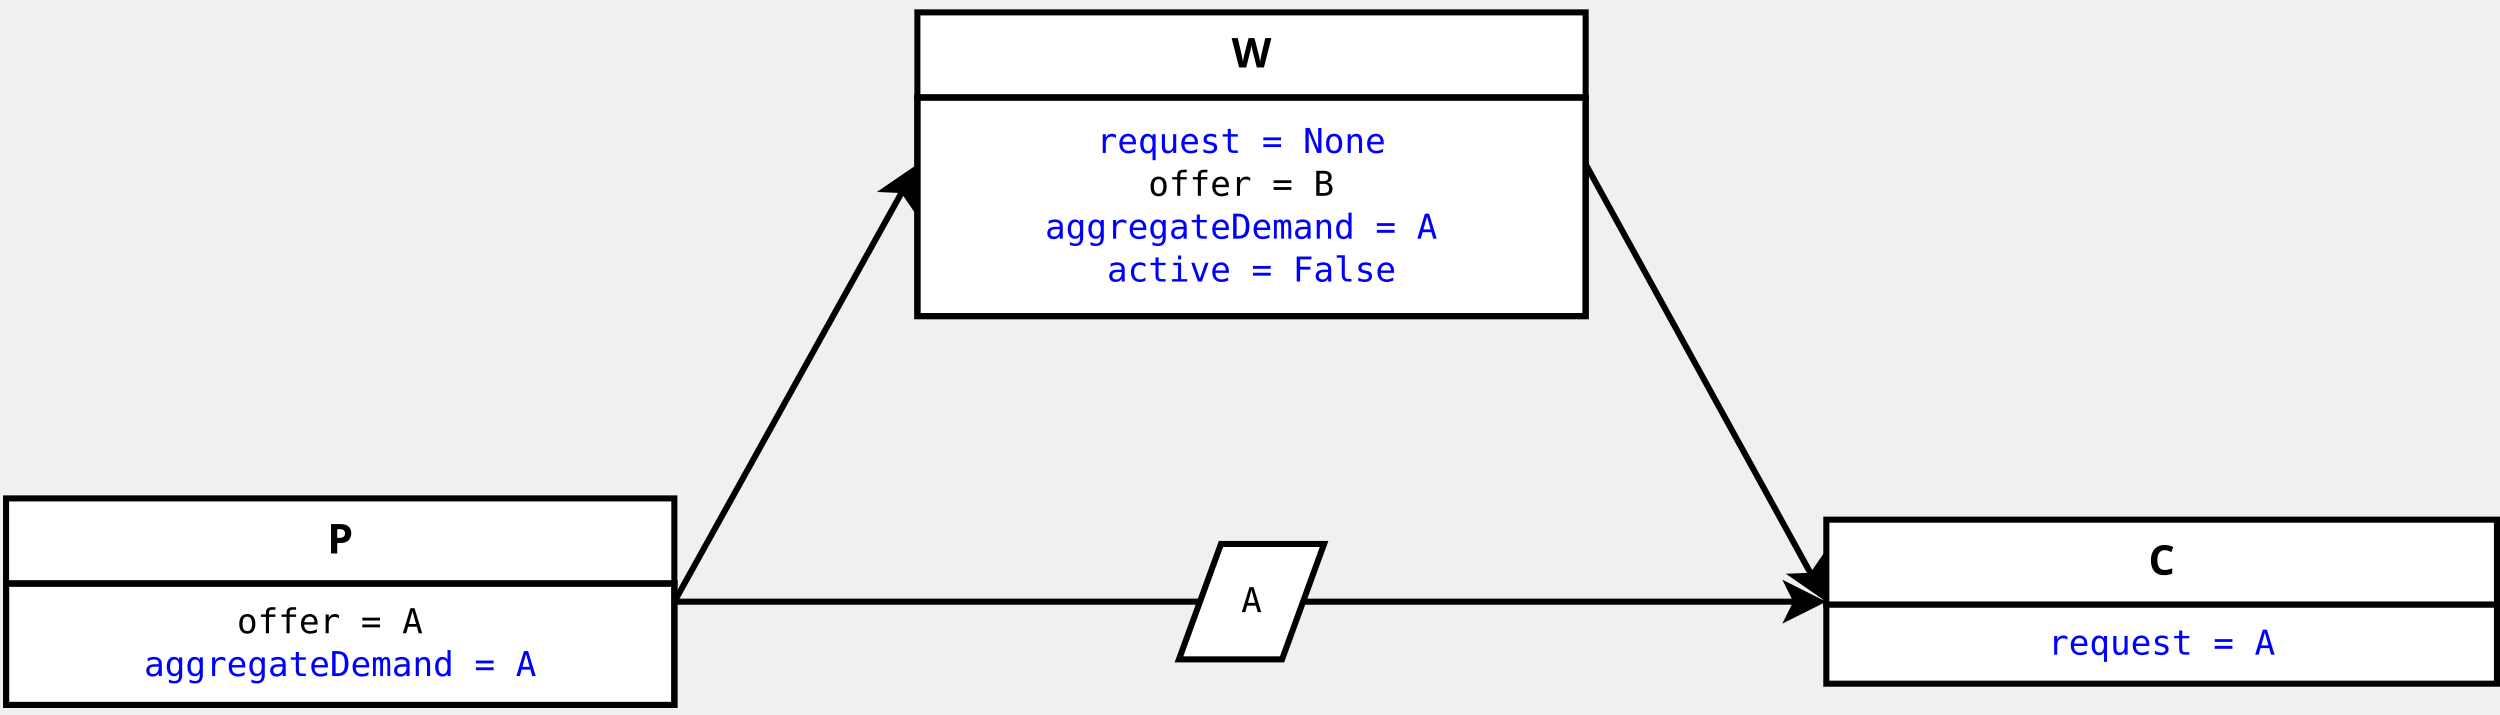
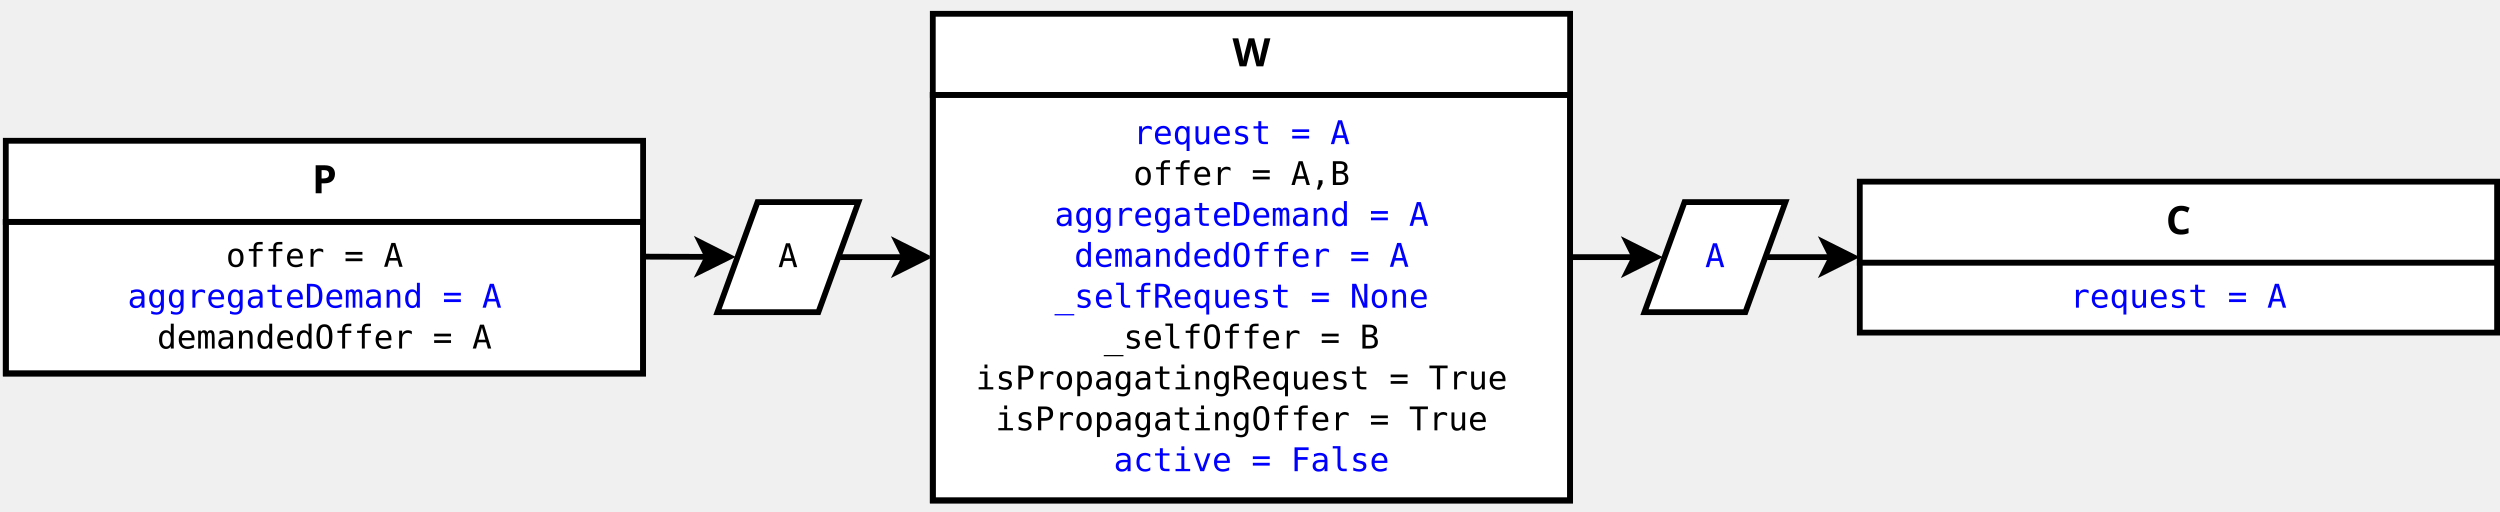
- <svg xmlns="http://www.w3.org/2000/svg" width="42cm" height="12cm" viewBox="18 18 823 231">
+ <svg xmlns="http://www.w3.org/2000/svg" width="44cm" height="9cm" viewBox="18 18 863 171">
  <g>
-     <rect style="fill: #ffffff" x="20" y="180" width="220" height="68" />
-     <rect style="fill: none; fill-opacity:0; stroke-width: 2; stroke: #ffffff" x="20" y="180" width="220" height="68" />
+     <line style="fill: none; fill-opacity:0; stroke-width: 2; stroke: #000000" x1="240" y1="103.833" x2="262.234" y2="103.907" />
+     <polygon style="fill: #000000" points="269.734,103.932 259.717,108.899 262.234,103.907 259.751,98.899 " />
+     <polygon style="fill: none; fill-opacity:0; stroke-width: 2; stroke: #000000" points="269.734,103.932 259.717,108.899 262.234,103.907 259.751,98.899 " />
  </g>
  <g>
-     <rect style="fill: #ffffff" x="20" y="208" width="220" height="40" />
-     <rect style="fill: none; fill-opacity:0; stroke-width: 2; stroke: #000000" x="20" y="208" width="220" height="40" />
-     <text font-size="11.289" style="fill: #000000;text-anchor:middle;font-family:monospace;font-style:normal;font-weight:normal" x="130" y="224.389">
-       <tspan x="130" y="224.389">offer = A</tspan>
-       <tspan x="130" y="238.5" />
+     <line style="fill: none; fill-opacity:0; stroke-width: 2; stroke: #000000" x1="308.017" y1="104" x2="330.264" y2="104" />
+     <polygon style="fill: #000000" points="337.764,104 327.764,109 330.264,104 327.764,99 " />
+     <polygon style="fill: none; fill-opacity:0; stroke-width: 2; stroke: #000000" points="337.764,104 327.764,109 330.264,104 327.764,99 " />
+   </g>
+   <g>
+     <line style="fill: none; fill-opacity:0; stroke-width: 2; stroke: #000000" x1="560" y1="104" x2="582.246" y2="104" />
+     <polygon style="fill: #000000" points="589.746,104 579.746,109 582.246,104 579.746,99 " />
+     <polygon style="fill: none; fill-opacity:0; stroke-width: 2; stroke: #000000" points="589.746,104 579.746,109 582.246,104 579.746,99 " />
+   </g>
+   <g>
+     <line style="fill: none; fill-opacity:0; stroke-width: 2; stroke: #000000" x1="628.018" y1="104" x2="650.264" y2="104" />
+     <polygon style="fill: #000000" points="657.764,104 647.764,109 650.264,104 647.764,99 " />
+     <polygon style="fill: none; fill-opacity:0; stroke-width: 2; stroke: #000000" points="657.764,104 647.764,109 650.264,104 647.764,99 " />
+   </g>
+   <g>
+     <polygon style="fill: #ffffff" points="279.497,85 314.333,85 300.502,123 265.666,123 " />
+     <polygon style="fill: none; fill-opacity:0; stroke-width: 2; stroke: #000000" points="279.497,85 314.333,85 300.502,123 265.666,123 " />
+     <text font-size="11.289" style="fill: #000000;text-anchor:middle;font-family:monospace;font-style:normal;font-weight:normal" x="289.999" y="107.444">
+       <tspan x="289.999" y="107.444">A</tspan>
    </text>
  </g>
  <g>
-     <rect style="fill: #ffffff" x="320" y="20" width="220" height="100" />
-     <rect style="fill: none; fill-opacity:0; stroke-width: 2; stroke: #ffffff" x="320" y="20" width="220" height="100" />
-   </g>
-   <line style="fill: none; fill-opacity:0; stroke-width: 2; stroke: #000000" x1="130" y1="194" x2="130" y2="194" />
-   <g>
-     <line style="fill: none; fill-opacity:0; stroke-width: 2; stroke: #000000" x1="240" y1="214" x2="315.272" y2="78.511" />
-     <polygon style="fill: #000000" points="318.914,71.955 318.428,83.124 315.272,78.511 309.687,78.268 " />
-     <polygon style="fill: none; fill-opacity:0; stroke-width: 2; stroke: #000000" points="318.914,71.955 318.428,83.124 315.272,78.511 309.687,78.268 " />
-   </g>
-   <g>
-     <rect style="fill: #ffffff" x="320" y="48" width="220" height="72" />
-     <rect style="fill: none; fill-opacity:0; stroke-width: 2; stroke: #000000" x="320" y="48" width="220" height="72" />
-     <text font-size="11.289" style="fill: #000000;text-anchor:middle;font-family:monospace;font-style:normal;font-weight:normal" x="430" y="66.278">
-       <tspan x="430" y="66.278" />
-       <tspan x="430" y="80.389">offer = B</tspan>
-       <tspan x="430" y="94.5" />
-       <tspan x="430" y="108.611" />
-     </text>
-   </g>
-   <g>
-     <rect style="fill: #ffffff" x="619.196" y="187" width="220.804" height="54" />
-     <rect style="fill: none; fill-opacity:0; stroke-width: 2; stroke: #ffffff" x="619.196" y="187" width="220.804" height="54" />
-   </g>
-   <g>
-     <line style="fill: none; fill-opacity:0; stroke-width: 2; stroke: #000000" x1="240" y1="214" x2="609.46" y2="214" />
-     <polygon style="fill: #000000" points="616.96,214 606.96,219 609.46,214 606.96,209 " />
-     <polygon style="fill: none; fill-opacity:0; stroke-width: 2; stroke: #000000" points="616.96,214 606.96,219 609.46,214 606.96,209 " />
-   </g>
-   <g>
-     <line style="fill: none; fill-opacity:0; stroke-width: 2; stroke: #000000" x1="540" y1="70" x2="614.504" y2="205.469" />
-     <polygon style="fill: #000000" points="618.118,212.041 608.918,205.688 614.504,205.469 617.681,200.869 " />
-     <polygon style="fill: none; fill-opacity:0; stroke-width: 2; stroke: #000000" points="618.118,212.041 608.918,205.688 614.504,205.469 617.681,200.869 " />
-   </g>
-   <g>
-     <g>
-       <rect style="fill: #ffffff" x="320" y="20" width="220" height="28" />
-       <rect style="fill: none; fill-opacity:0; stroke-width: 2; stroke: #000000" x="320" y="20" width="220" height="28" />
-       <text font-size="13.547" style="fill: #000000;text-anchor:middle;font-family:sans-serif;font-style:normal;font-weight:700" x="430" y="38.133">
-         <tspan x="430" y="38.133">W</tspan>
-       </text>
-     </g>
-     <g>
-       <rect style="fill: none; fill-opacity:0; stroke-width: 2; stroke: #000000" x="320" y="48" width="220" height="72" />
-       <text font-size="11.289" style="fill: #0000ff;text-anchor:middle;font-family:monospace;font-style:normal;font-weight:normal" x="430" y="66.278">
-         <tspan x="430" y="66.278">request = None</tspan>
-         <tspan x="430" y="80.389" />
-         <tspan x="430" y="94.5">aggregateDemand = A</tspan>
-         <tspan x="430" y="108.611">active = False</tspan>
-       </text>
-     </g>
-   </g>
-   <g>
-     <polygon style="fill: #ffffff" points="419.947,195 453.883,195 440.053,233 406.117,233 " />
-     <polygon style="fill: none; fill-opacity:0; stroke-width: 2; stroke: #000000" points="419.947,195 453.883,195 440.053,233 406.117,233 " />
-     <text font-size="11.289" style="fill: #000000;text-anchor:middle;font-family:monospace;font-style:normal;font-weight:normal" x="430" y="217.444">
-       <tspan x="430" y="217.444">A</tspan>
+     <polygon style="fill: #ffffff" points="599.497,85 634.333,85 620.503,123 585.667,123 " />
+     <polygon style="fill: none; fill-opacity:0; stroke-width: 2; stroke: #000000" points="599.497,85 634.333,85 620.503,123 585.667,123 " />
+     <text font-size="11.289" style="fill: #0000ff;text-anchor:middle;font-family:monospace;font-style:normal;font-weight:normal" x="610" y="107.444">
+       <tspan x="610" y="107.444">A</tspan>
    </text>
  </g>
  <g>
    <g>
-       <rect style="fill: #ffffff" x="20" y="180" width="220" height="28" />
-       <rect style="fill: none; fill-opacity:0; stroke-width: 2; stroke: #000000" x="20" y="180" width="220" height="28" />
-       <text font-size="13.547" style="fill: #000000;text-anchor:middle;font-family:sans-serif;font-style:normal;font-weight:700" x="130" y="198.133">
-         <tspan x="130" y="198.133">P</tspan>
+       <rect style="fill: #ffffff" x="20" y="63.833" width="220" height="80" />
+       <rect style="fill: none; fill-opacity:0; stroke-width: 2.35099e-37; stroke: #ffffff" x="20" y="63.833" width="220" height="80" />
+     </g>
+     <line style="fill: none; fill-opacity:0; stroke-width: 2; stroke: #000000" x1="130" y1="77.833" x2="130" y2="77.833" />
+     <g>
+       <rect style="fill: #ffffff" x="20" y="63.833" width="220" height="28" />
+       <rect style="fill: none; fill-opacity:0; stroke-width: 2; stroke: #000000" x="20" y="63.833" width="220" height="28" />
+       <text font-size="13.547" style="fill: #000000;text-anchor:middle;font-family:sans-serif;font-style:normal;font-weight:700" x="130" y="81.967">
+         <tspan x="130" y="81.967">P</tspan>
      </text>
    </g>
    <g>
-       <rect style="fill: none; fill-opacity:0; stroke-width: 2; stroke: #000000" x="20" y="208" width="220" height="40" />
-       <text font-size="11.289" style="fill: #0000ff;text-anchor:middle;font-family:monospace;font-style:normal;font-weight:normal" x="130" y="224.389">
-         <tspan x="130" y="224.389" />
-         <tspan x="130" y="238.5">aggregateDemand = A</tspan>
+       <rect style="fill: #ffffff" x="20" y="91.833" width="220" height="52.333" />
+       <rect style="fill: none; fill-opacity:0; stroke-width: 2; stroke: #000000" x="20" y="91.833" width="220" height="52.333" />
+       <text font-size="11.289" style="fill: #000000;text-anchor:middle;font-family:monospace;font-style:normal;font-weight:normal" x="130" y="107.333">
+         <tspan x="130" y="107.333">offer = A</tspan>
+         <tspan x="130" y="121.444" />
+         <tspan x="130" y="135.556">demandedOffer = A</tspan>
+       </text>
+     </g>
+     <g>
+       <rect style="fill: none; fill-opacity:0; stroke-width: 2; stroke: #000000" x="20" y="91.833" width="220" height="52.333" />
+       <text font-size="11.289" style="fill: #0000ff;text-anchor:middle;font-family:monospace;font-style:normal;font-weight:normal" x="130" y="107.333">
+         <tspan x="130" y="107.333" />
+         <tspan x="130" y="121.444">aggregateDemand = A</tspan>
+         <tspan x="130" y="135.556" />
      </text>
    </g>
  </g>
  <g>
    <g>
-       <rect style="fill: #ffffff" x="619.222" y="187" width="220.778" height="28" />
-       <rect style="fill: none; fill-opacity:0; stroke-width: 2; stroke: #000000" x="619.222" y="187" width="220.778" height="28" />
-       <text font-size="13.547" style="fill: #000000;text-anchor:middle;font-family:sans-serif;font-style:normal;font-weight:700" x="729.611" y="205.133">
-         <tspan x="729.611" y="205.133">C</tspan>
+       <rect style="fill: #ffffff" x="660" y="78" width="220" height="52" />
+       <rect style="fill: none; fill-opacity:0; stroke-width: 2.35099e-37; stroke: #ffffff" x="660" y="78" width="220" height="52" />
+     </g>
+     <g>
+       <rect style="fill: #ffffff" x="660" y="77.944" width="220" height="28" />
+       <rect style="fill: none; fill-opacity:0; stroke-width: 2; stroke: #000000" x="660" y="77.944" width="220" height="28" />
+       <text font-size="13.547" style="fill: #000000;text-anchor:middle;font-family:sans-serif;font-style:normal;font-weight:700" x="770" y="96.078">
+         <tspan x="770" y="96.078">C</tspan>
      </text>
    </g>
    <g>
-       <rect style="fill: #ffffff" x="619.222" y="215" width="220.778" height="26" />
-       <rect style="fill: none; fill-opacity:0; stroke-width: 2; stroke: #000000" x="619.222" y="215" width="220.778" height="26" />
-       <text font-size="11.289" style="fill: #0000ff;text-anchor:middle;font-family:monospace;font-style:normal;font-weight:normal" x="729.611" y="231.444">
-         <tspan x="729.611" y="231.444">request = A</tspan>
+       <rect style="fill: #ffffff" x="660" y="105.944" width="220" height="24.111" />
+       <rect style="fill: none; fill-opacity:0; stroke-width: 2; stroke: #000000" x="660" y="105.944" width="220" height="24.111" />
+       <text font-size="11.289" style="fill: #0000ff;text-anchor:middle;font-family:monospace;font-style:normal;font-weight:normal" x="770" y="121.444">
+         <tspan x="770" y="121.444">request = A</tspan>
+       </text>
+     </g>
+   </g>
+   <g>
+     <g>
+       <rect style="fill: #ffffff" x="340" y="20" width="220" height="168" />
+       <rect style="fill: none; fill-opacity:0; stroke-width: 2; stroke: #ffffff" x="340" y="20" width="220" height="168" />
+     </g>
+     <g>
+       <rect style="fill: #ffffff" x="340" y="20" width="220" height="28" />
+       <rect style="fill: none; fill-opacity:0; stroke-width: 2; stroke: #000000" x="340" y="20" width="220" height="28" />
+       <text font-size="13.547" style="fill: #000000;text-anchor:middle;font-family:sans-serif;font-style:normal;font-weight:700" x="450" y="38.133">
+         <tspan x="450" y="38.133">W</tspan>
+       </text>
+     </g>
+     <g>
+       <rect style="fill: #ffffff" x="340" y="48" width="220" height="140" />
+       <rect style="fill: none; fill-opacity:0; stroke-width: 2; stroke: #000000" x="340" y="48" width="220" height="140" />
+       <text font-size="11.289" style="fill: #000000;text-anchor:middle;font-family:monospace;font-style:normal;font-weight:normal" x="450" y="65">
+         <tspan x="450" y="65" />
+         <tspan x="450" y="79.111">offer = A,B</tspan>
+         <tspan x="450" y="93.222" />
+         <tspan x="450" y="107.333" />
+         <tspan x="450" y="121.444"> </tspan>
+         <tspan x="450" y="135.556">_selfOffer = B</tspan>
+         <tspan x="450" y="149.667">isPropagatingRequest = True</tspan>
+         <tspan x="450" y="163.778">isPropagatingOffer = True</tspan>
+         <tspan x="450" y="177.889" />
+       </text>
+     </g>
+     <g>
+       <rect style="fill: none; fill-opacity:0; stroke-width: 2; stroke: #000000" x="340" y="48" width="220" height="140" />
+       <text font-size="11.289" style="fill: #0000ff;text-anchor:middle;font-family:monospace;font-style:normal;font-weight:normal" x="450" y="65">
+         <tspan x="450" y="65">request = A</tspan>
+         <tspan x="450" y="79.111" />
+         <tspan x="450" y="93.222">aggregateDemand = A</tspan>
+         <tspan x="450" y="107.333">demandedOffer = A</tspan>
+         <tspan x="450" y="121.444">_selfRequest = None</tspan>
+         <tspan x="450" y="135.556" />
+         <tspan x="450" y="149.667" />
+         <tspan x="450" y="163.778" />
+         <tspan x="450" y="177.889">active = False</tspan>
      </text>
    </g>
  </g>
</svg>
